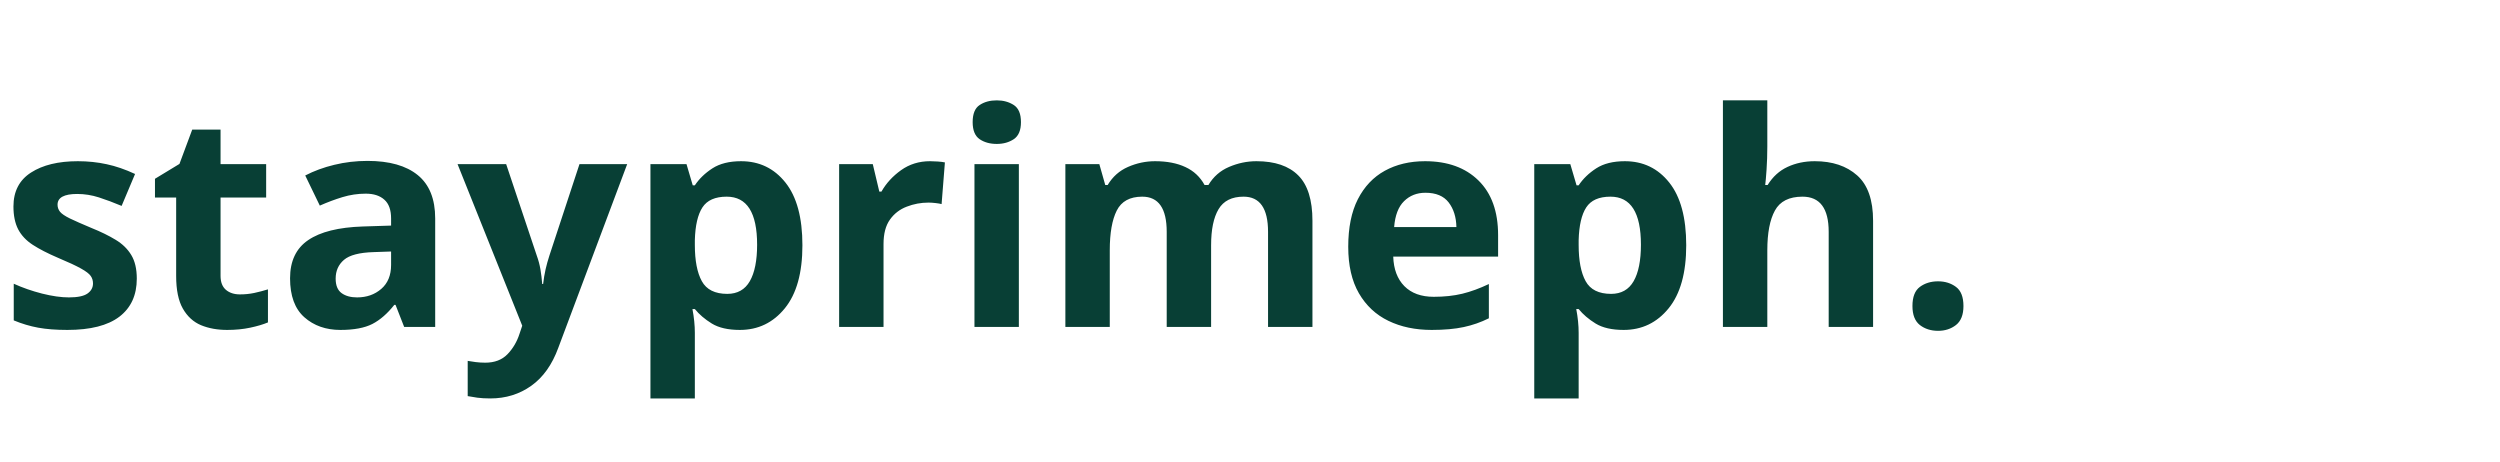
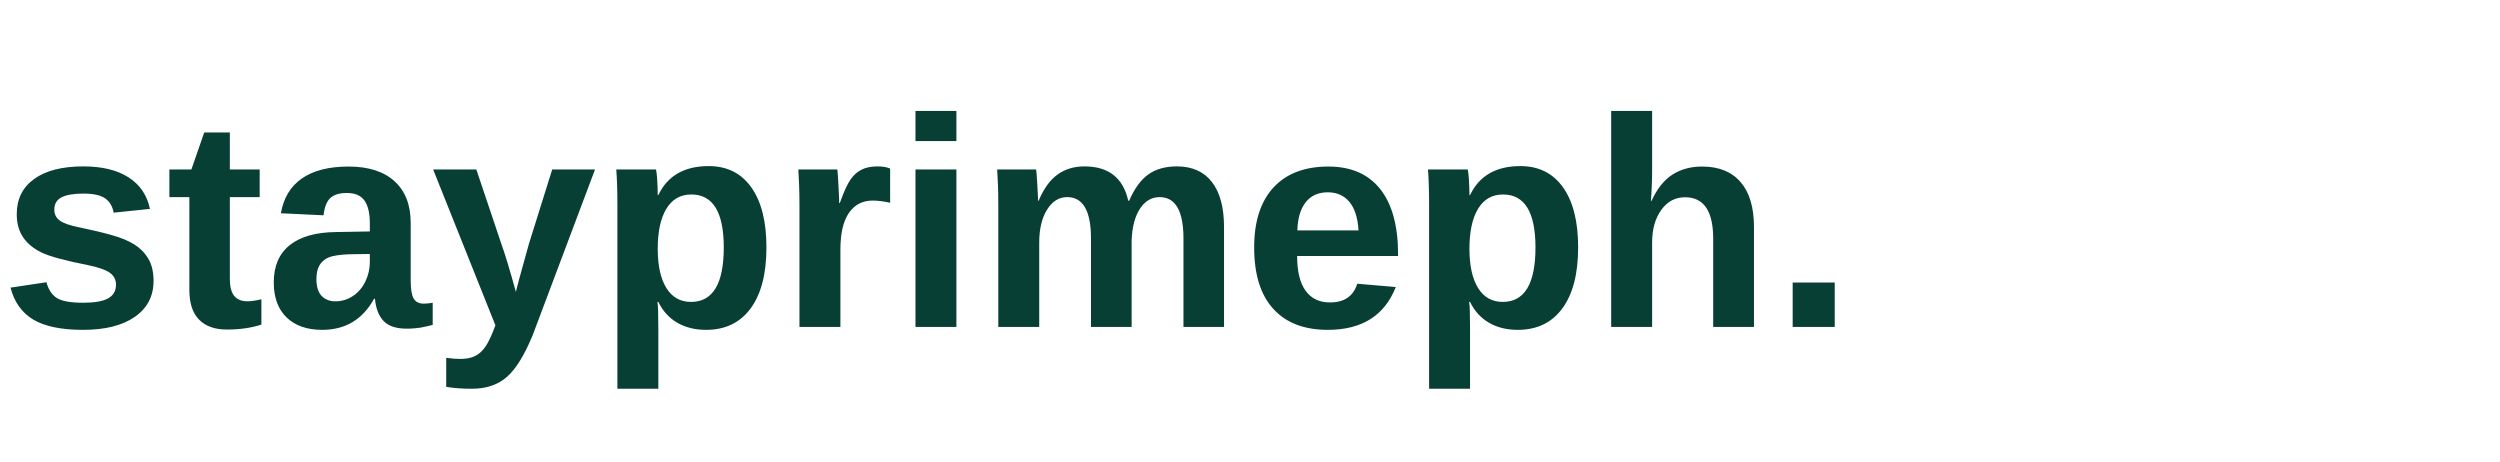
<svg xmlns="http://www.w3.org/2000/svg" width="520" height="96" viewBox="0 0 520 96" fill="none">
-   <text x="0" y="68" fill="#083F35" font-family="Satoshi, sans-serif" font-size="62" font-weight="800" letter-spacing="0">stayprimeph.</text>
+   <text x="0" y="68" fill="#083F35" font-family="Bricolage Grotesque, Aptos, Segoe UI, Arial, sans-serif" font-size="62" font-weight="800" letter-spacing="0">stayprimeph.</text>
</svg>
